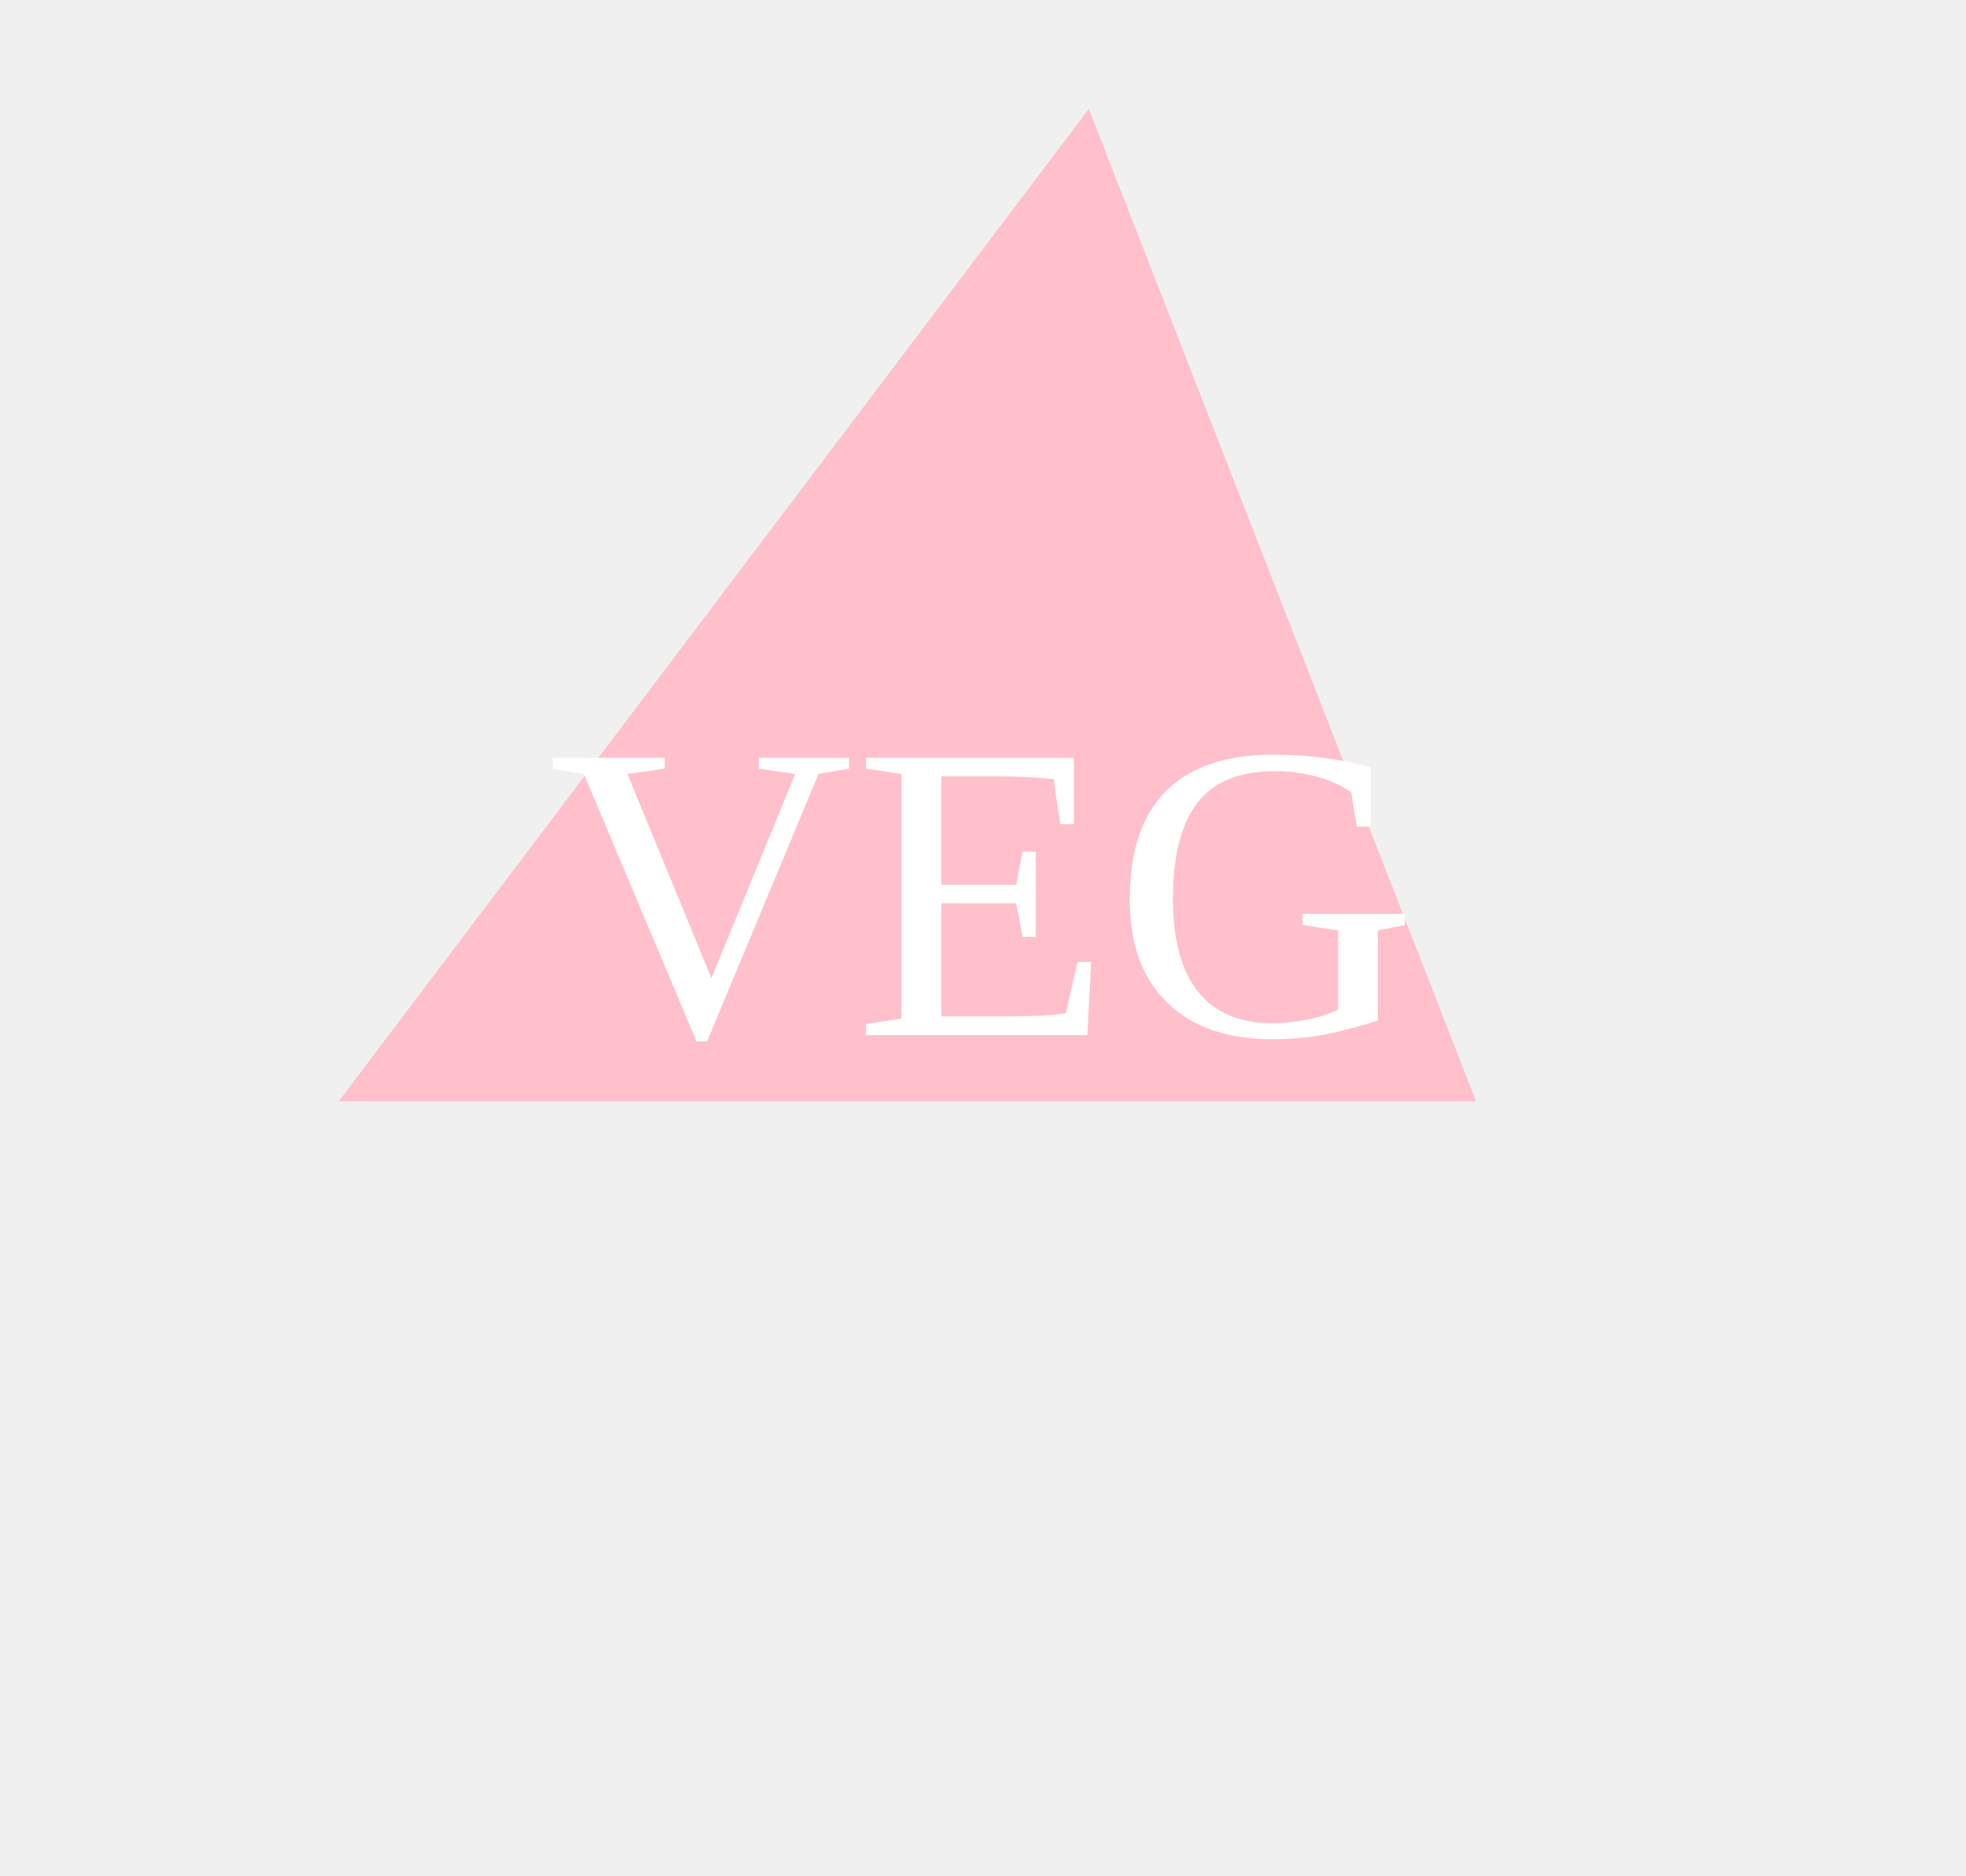
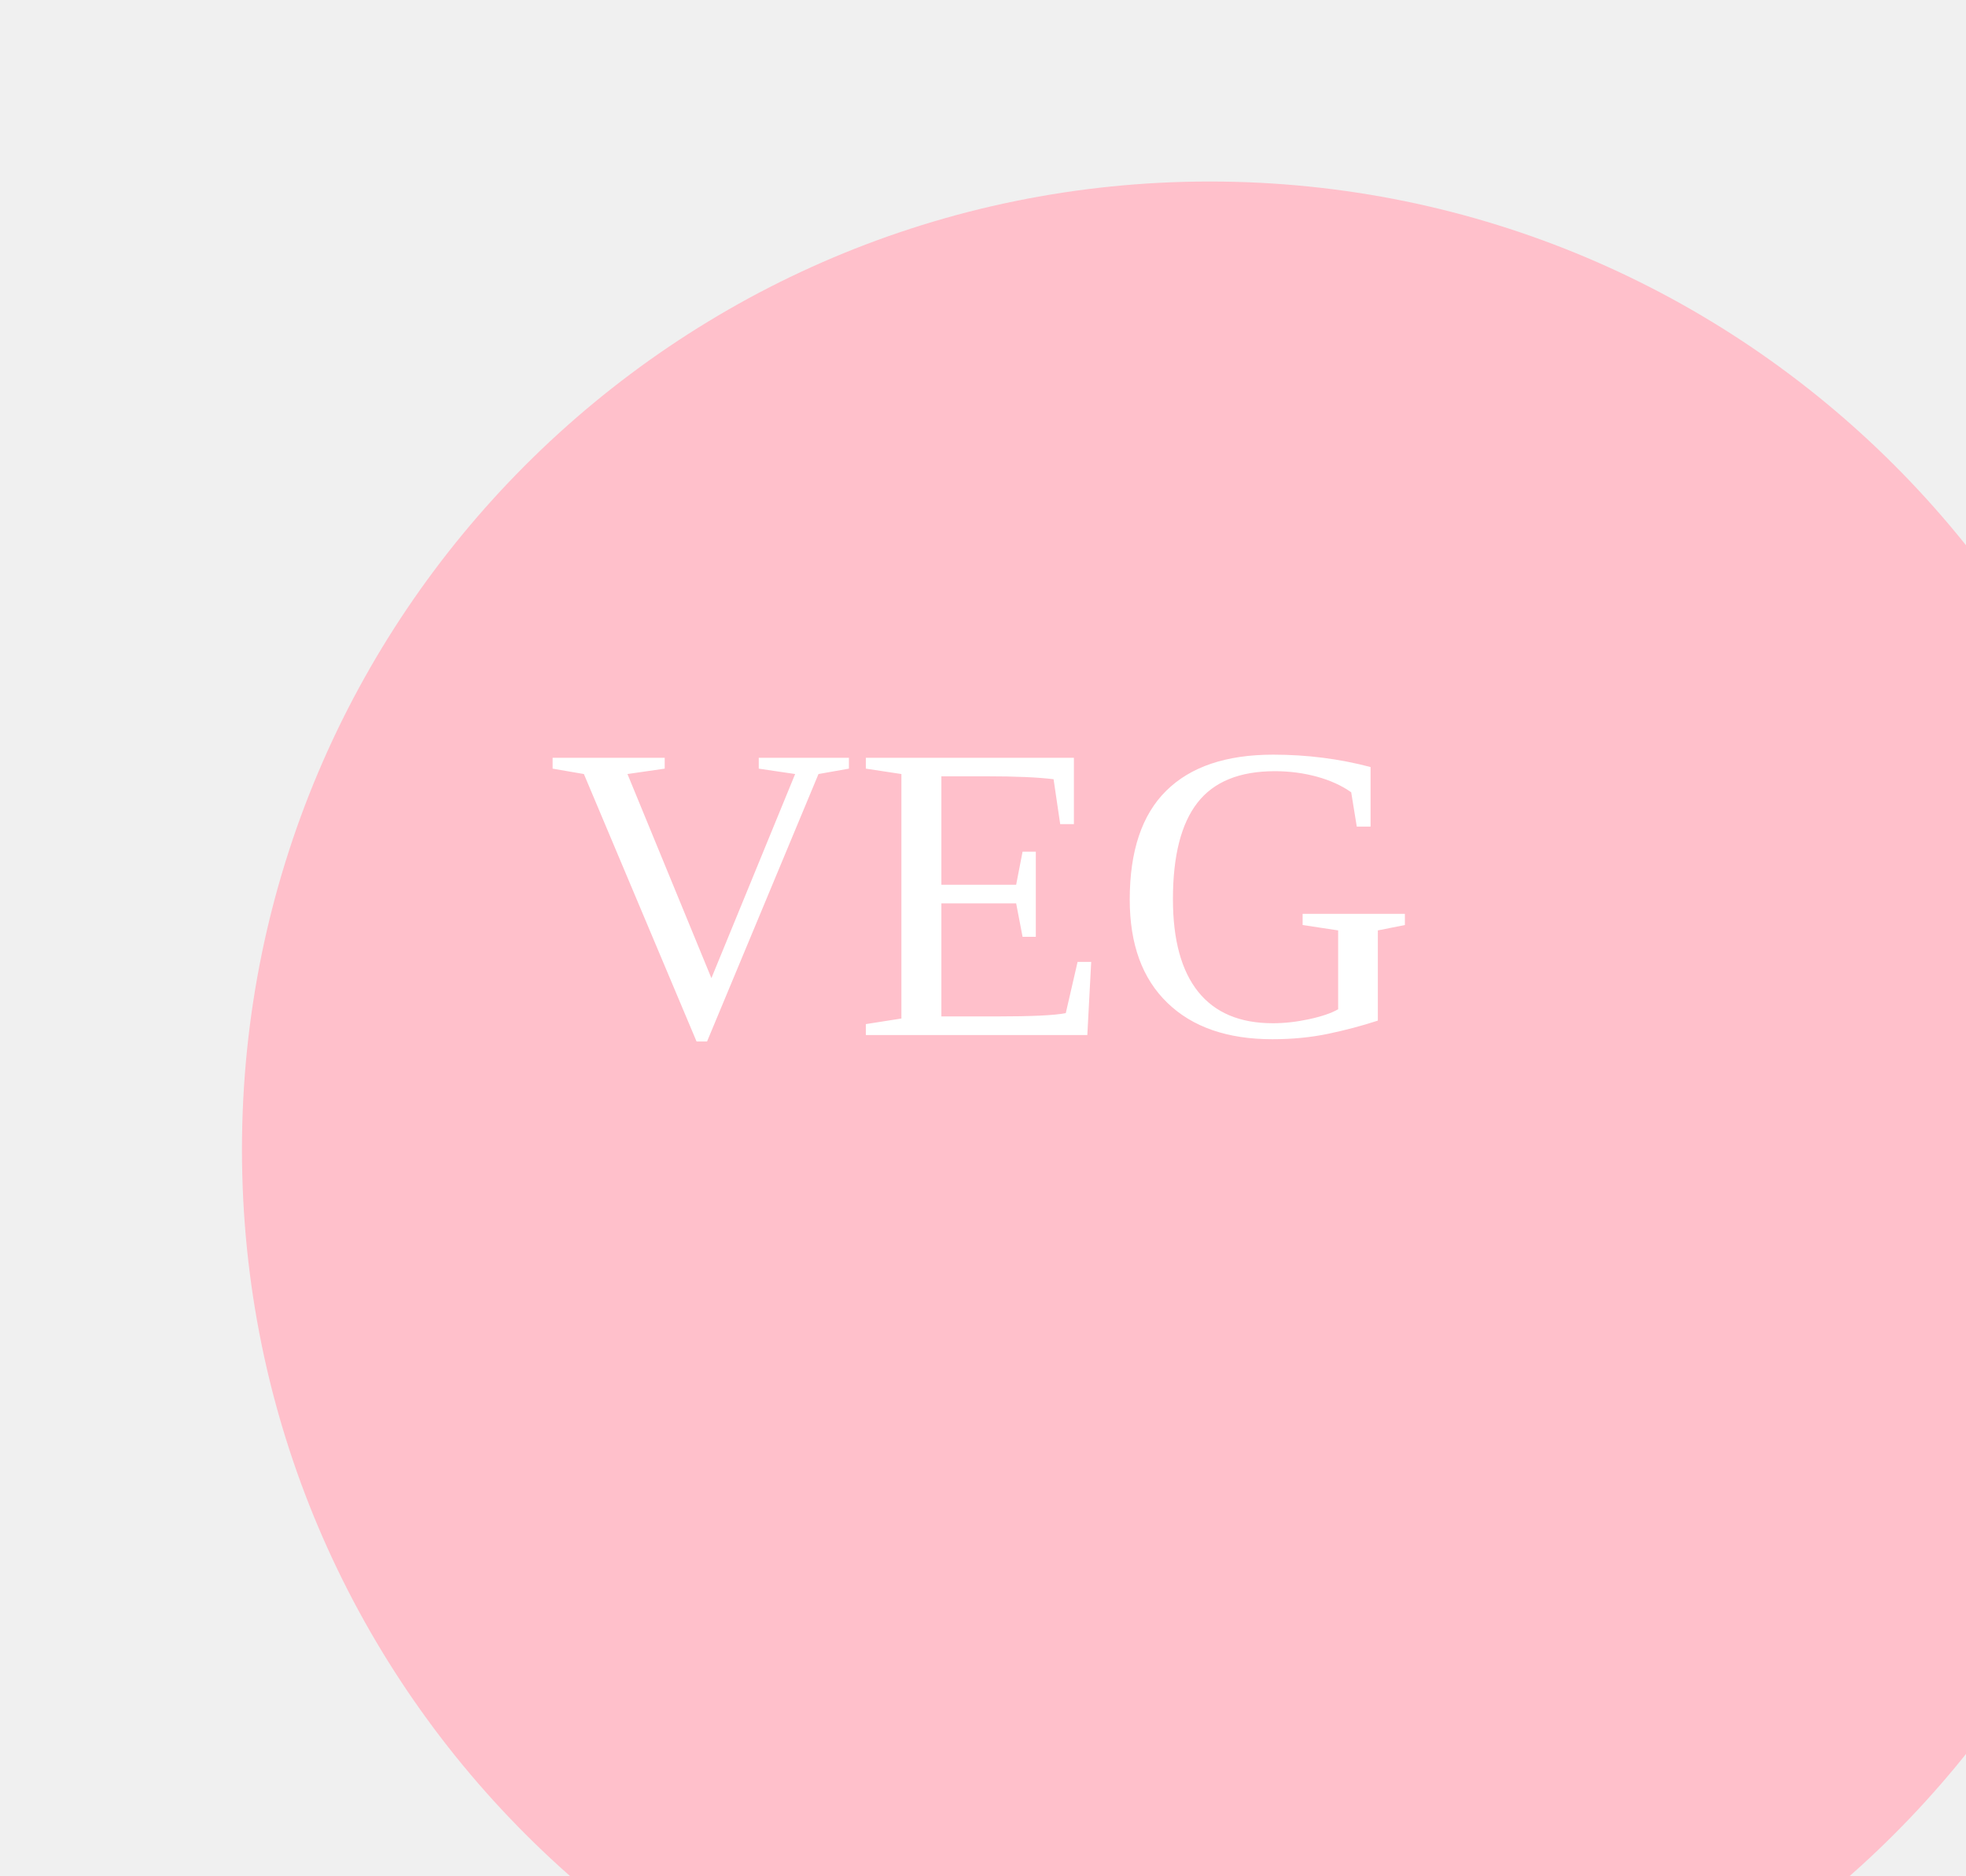
<svg xmlns="http://www.w3.org/2000/svg" width="325" height="310">
-   <polygon points="180, 18 244, 182 56,182" fill="pink" />;
+   <circle cx="200" cy="190" r="160" fill="pink" />;
      <text x="50%" y="50%" dominant-baseline="middle" text-anchor="middle" fill="white" font-size="70">VEG</text>
</svg>
